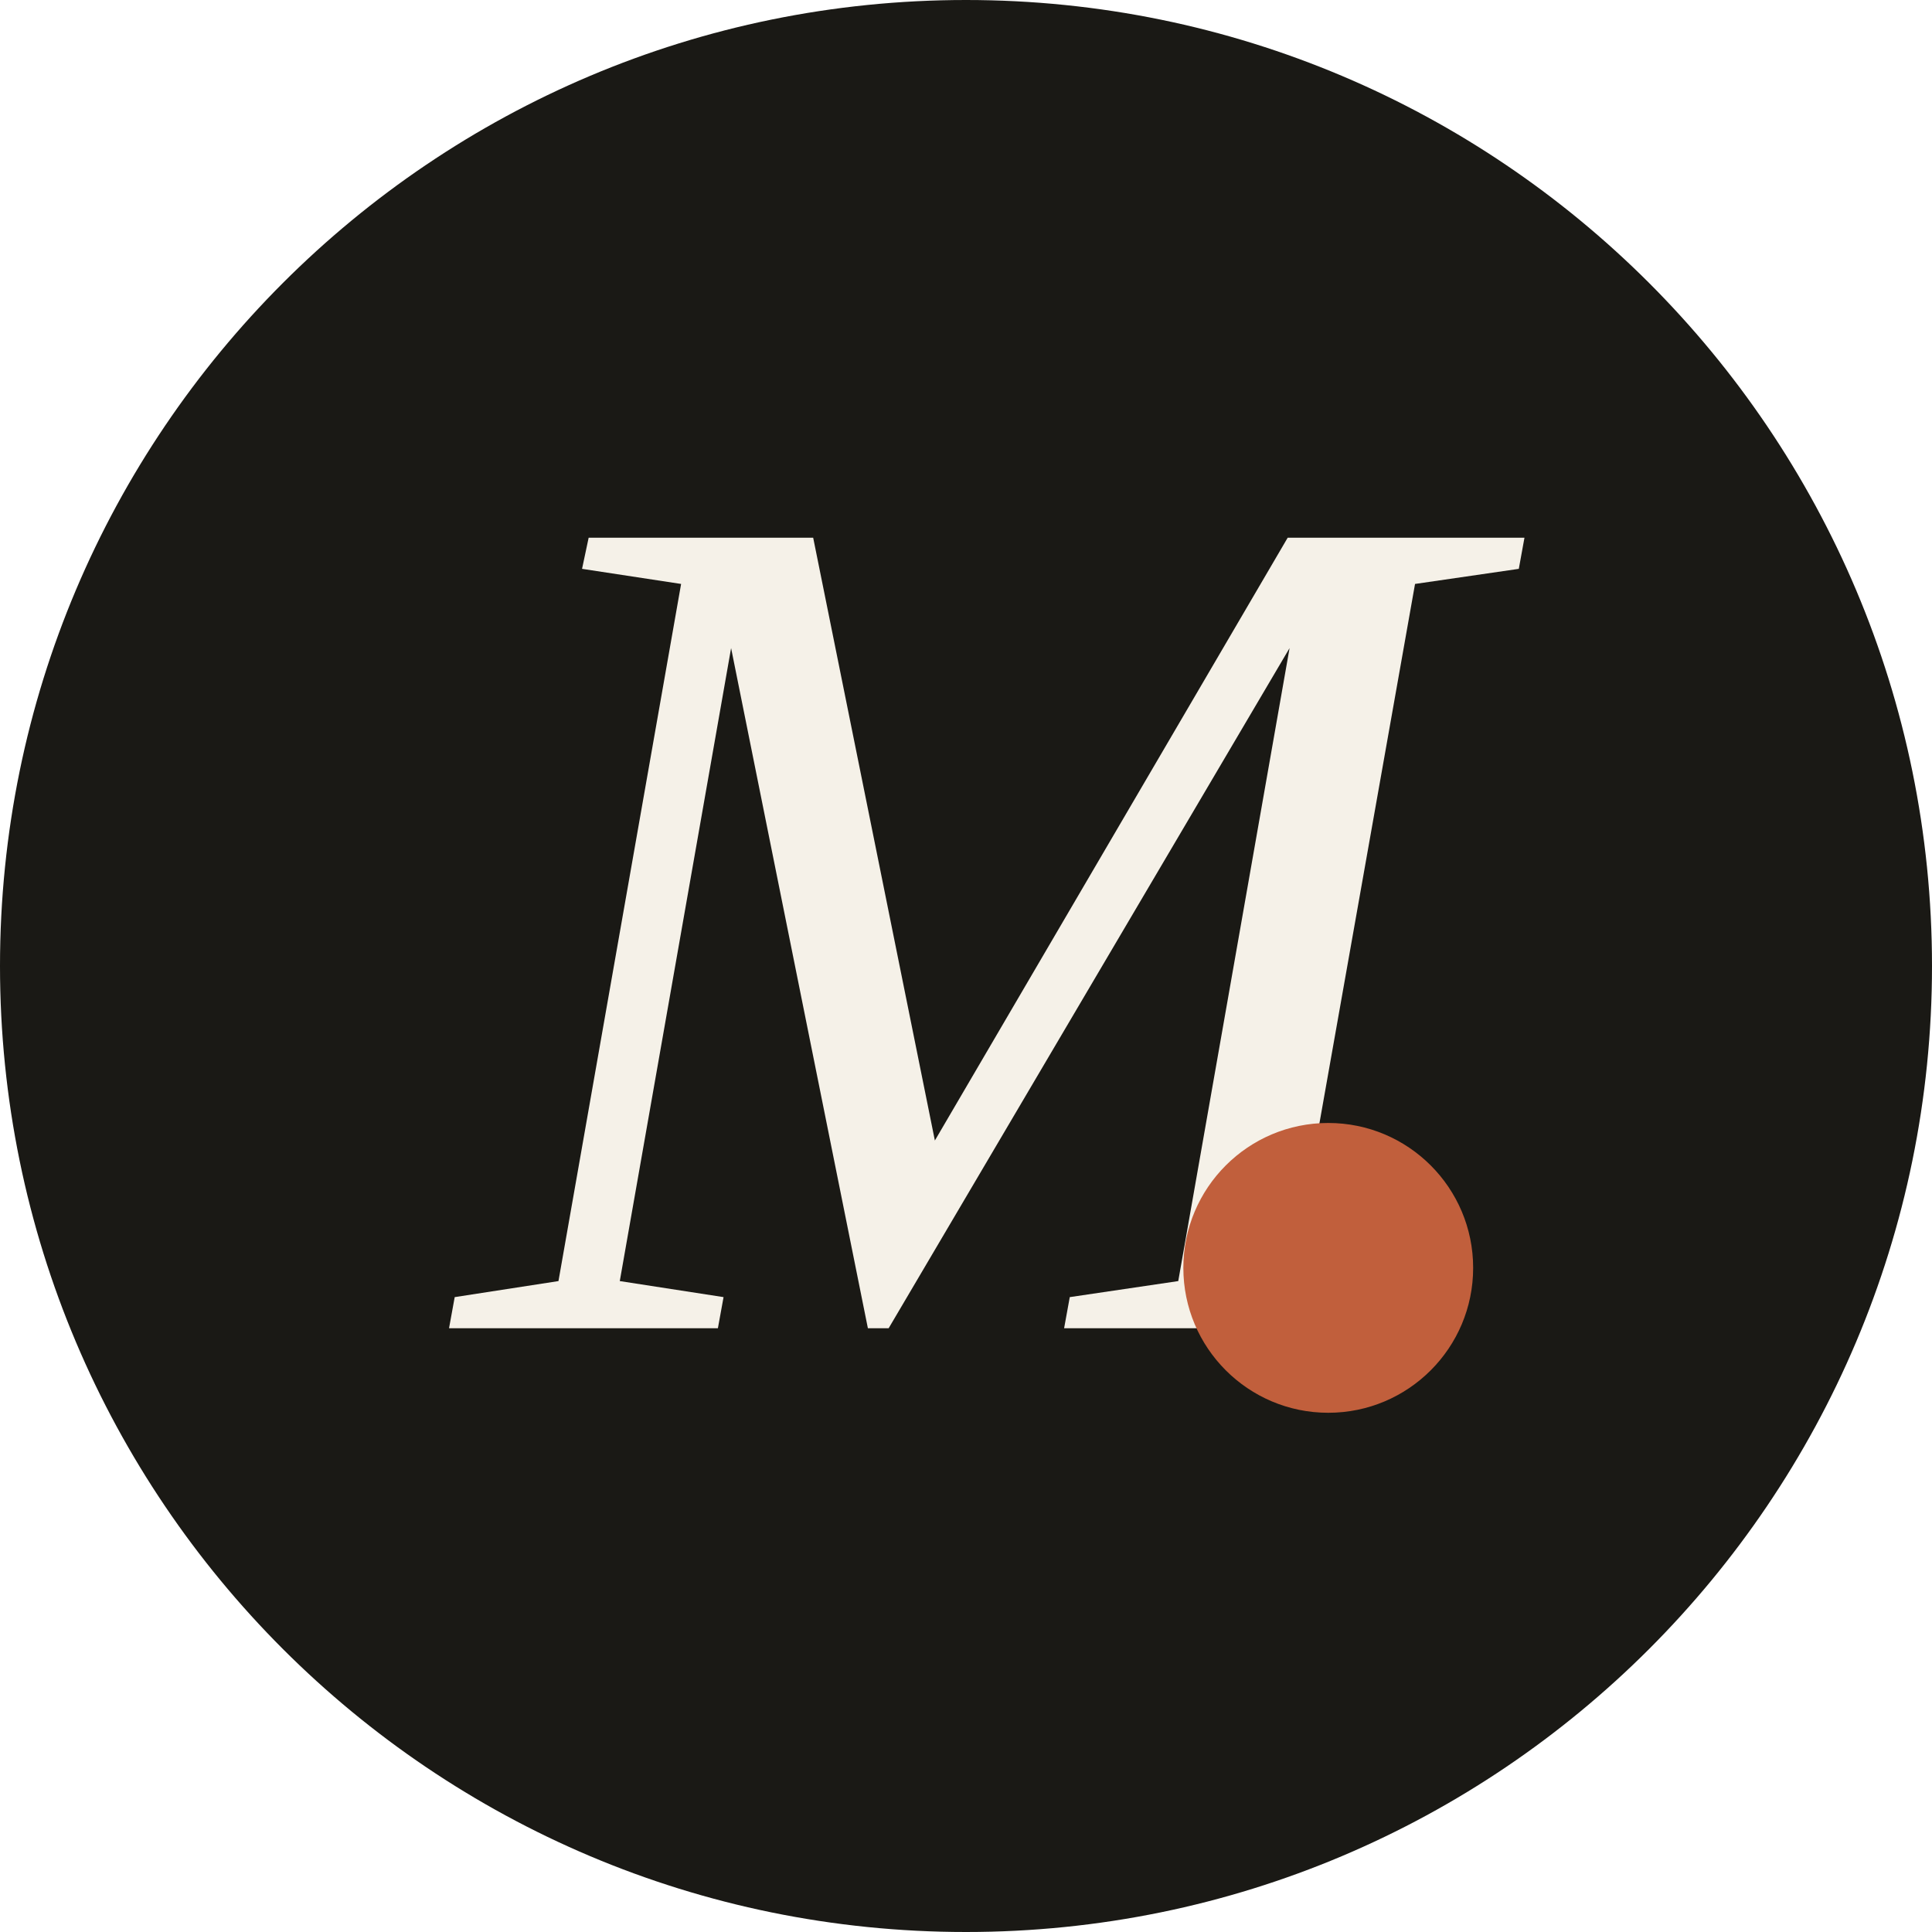
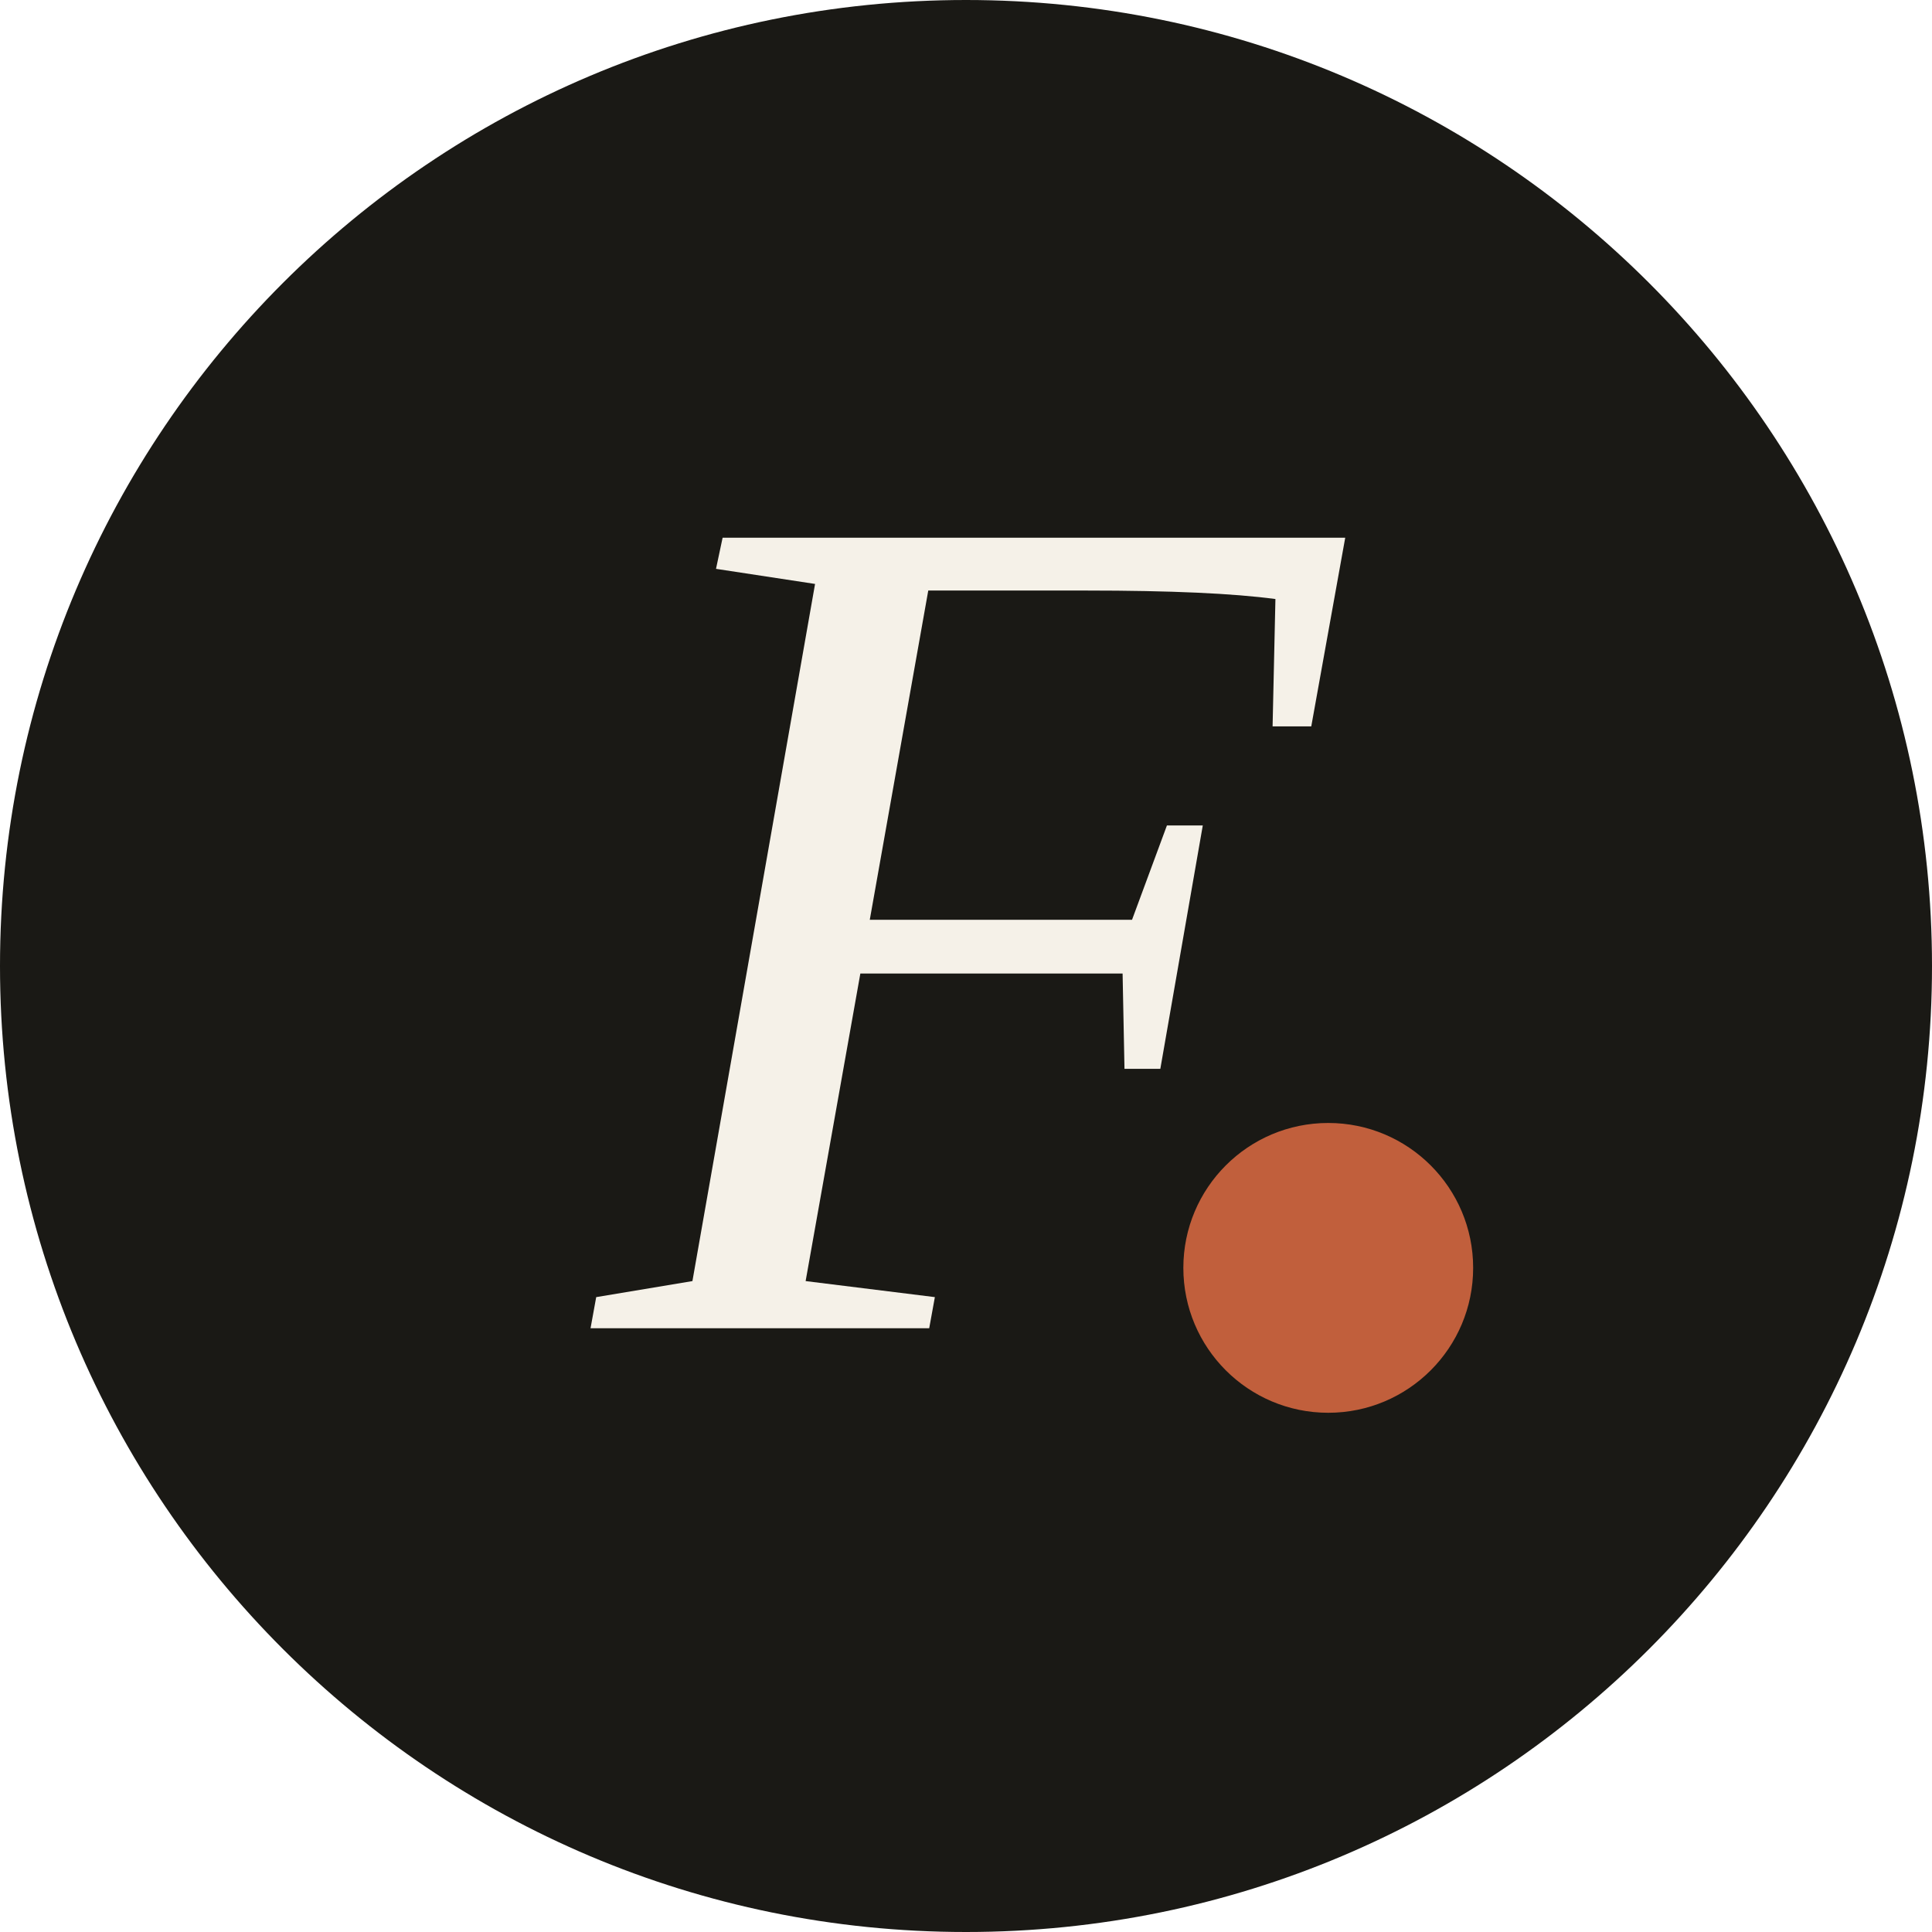
<svg xmlns="http://www.w3.org/2000/svg" viewBox="0 0 32 32">
  <circle cx="16" cy="16" r="16" fill="#1a1915" />
-   <text x="16" y="22" font-family="Georgia, 'Times New Roman', serif" font-style="italic" font-weight="500" font-size="20" text-anchor="middle" fill="#f5f1e8">M</text>
+   <text x="16" y="22" font-family="Georgia, 'Times New Roman', serif" font-style="italic" font-weight="500" font-size="20" text-anchor="middle" fill="#f5f1e8">F</text>
  <circle cx="22" cy="21" r="2.4" fill="#c15f3c" />
</svg>
